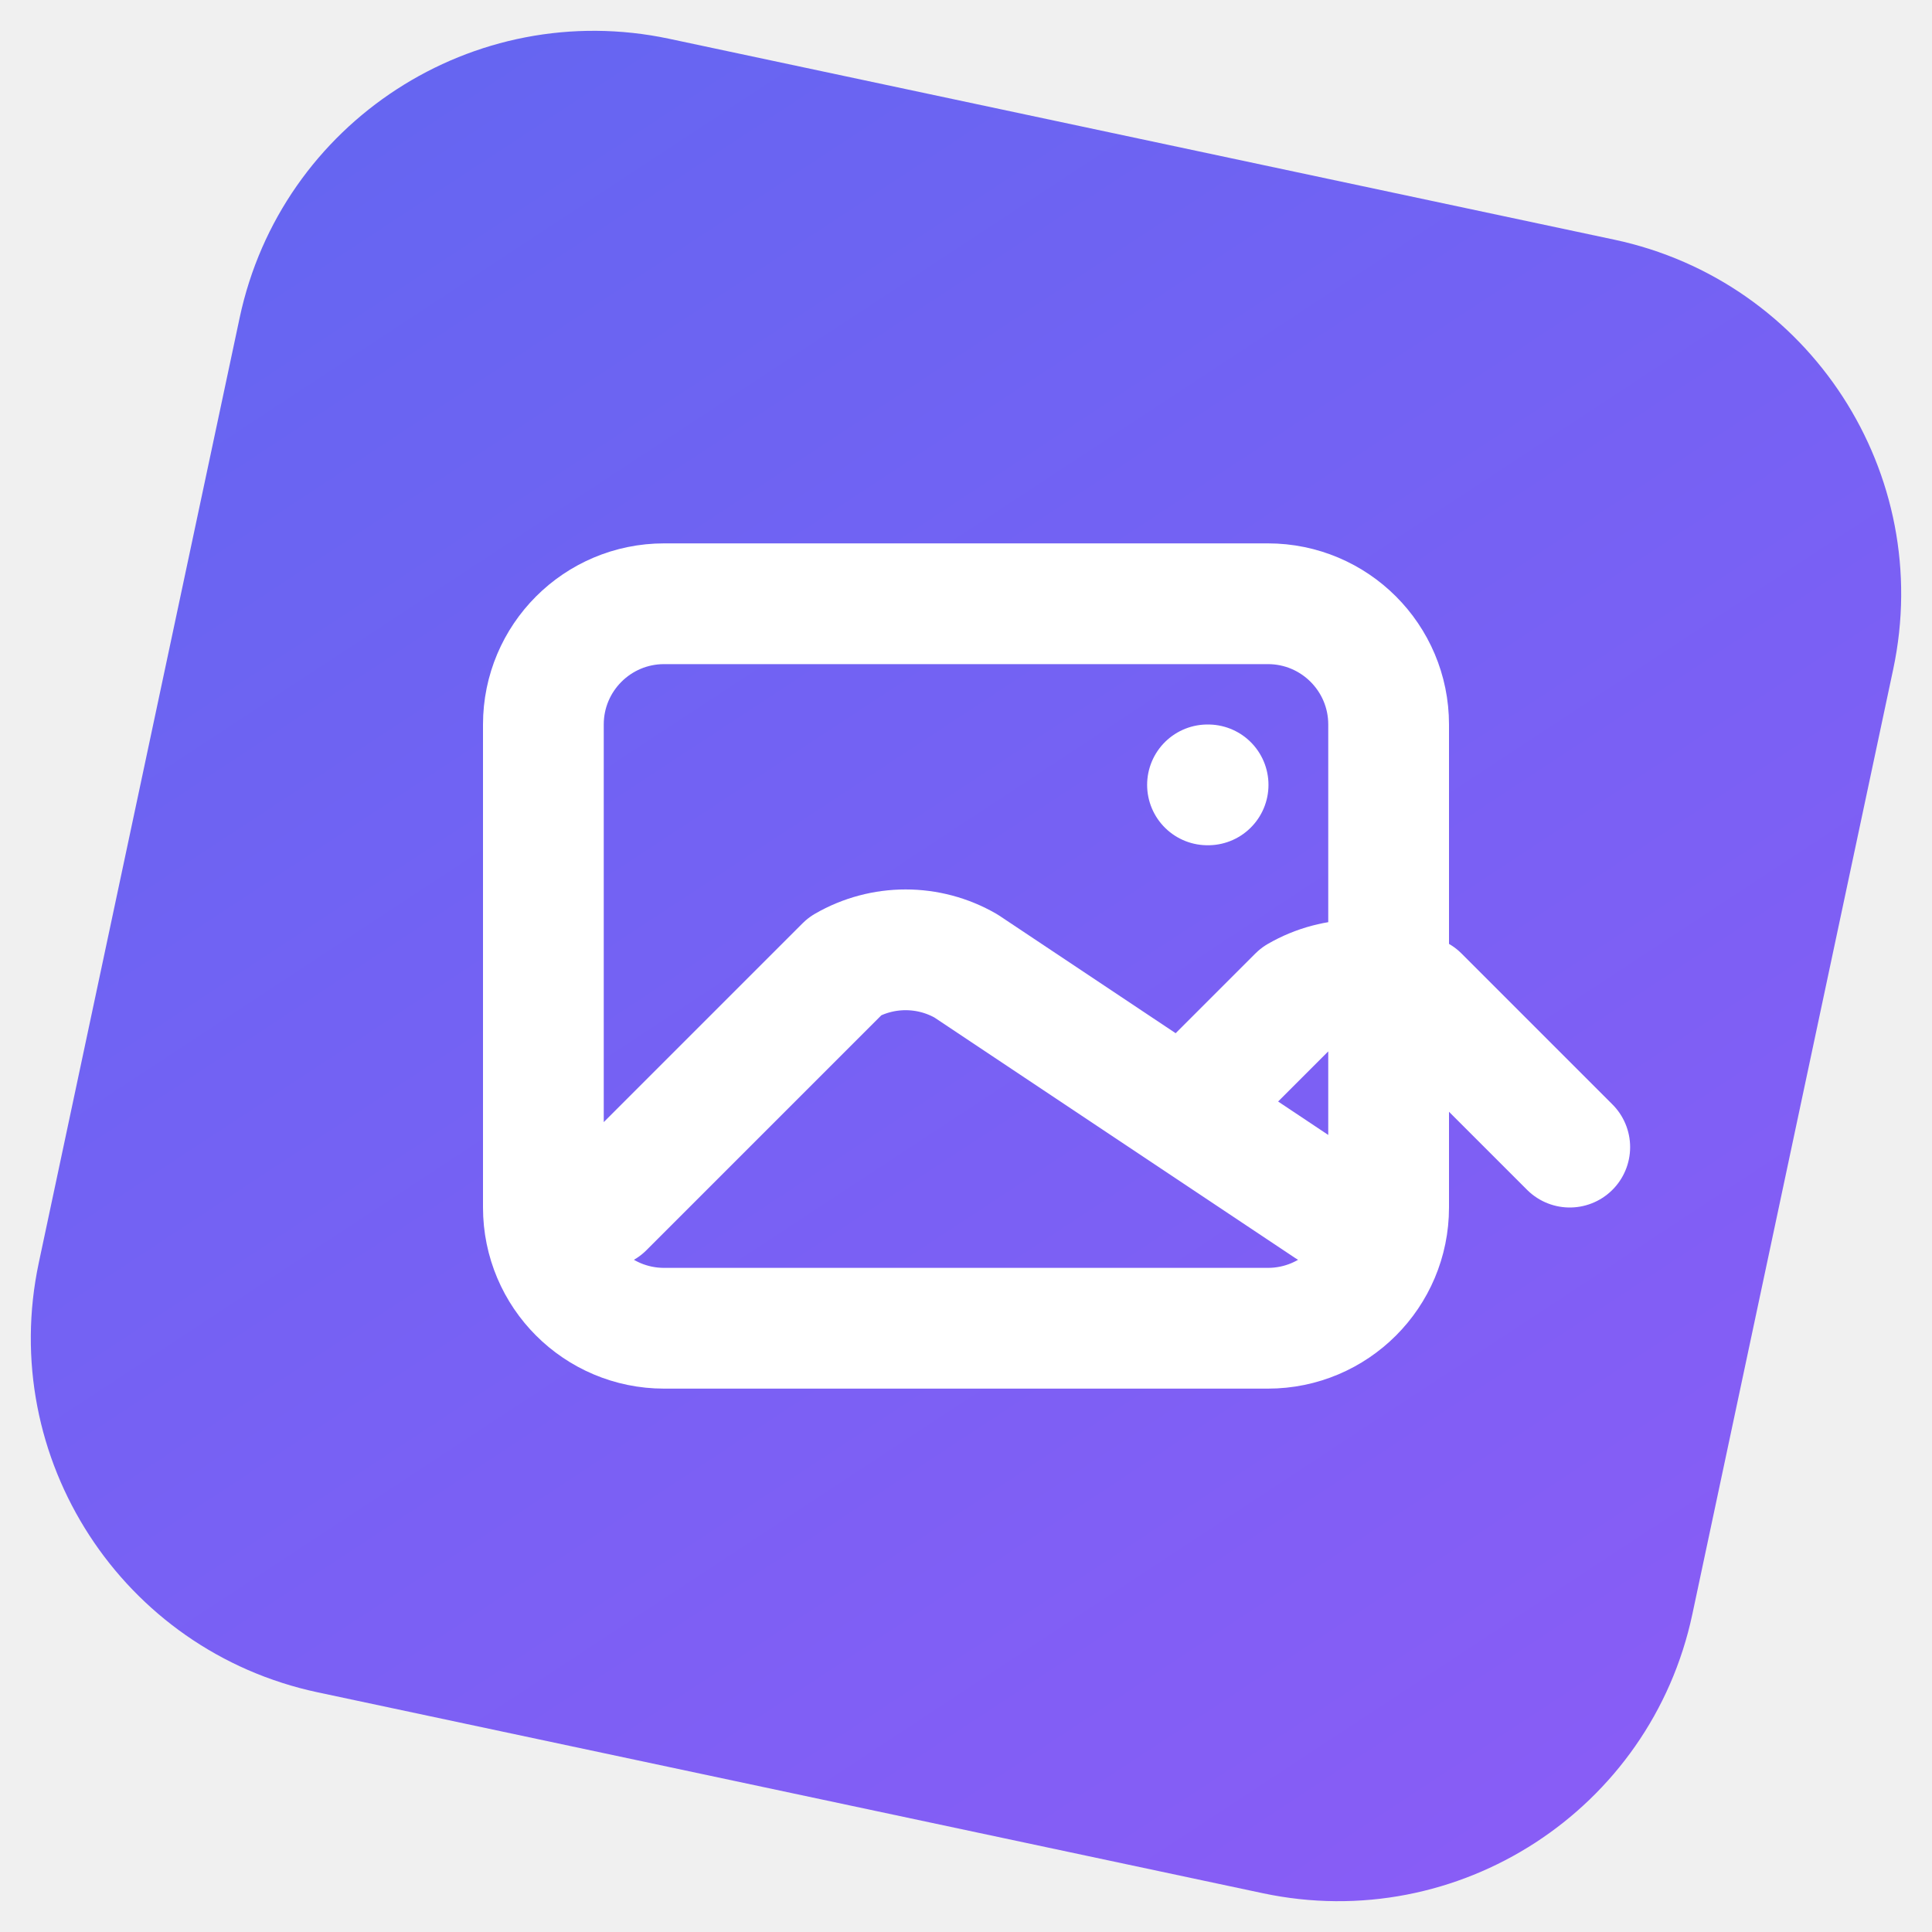
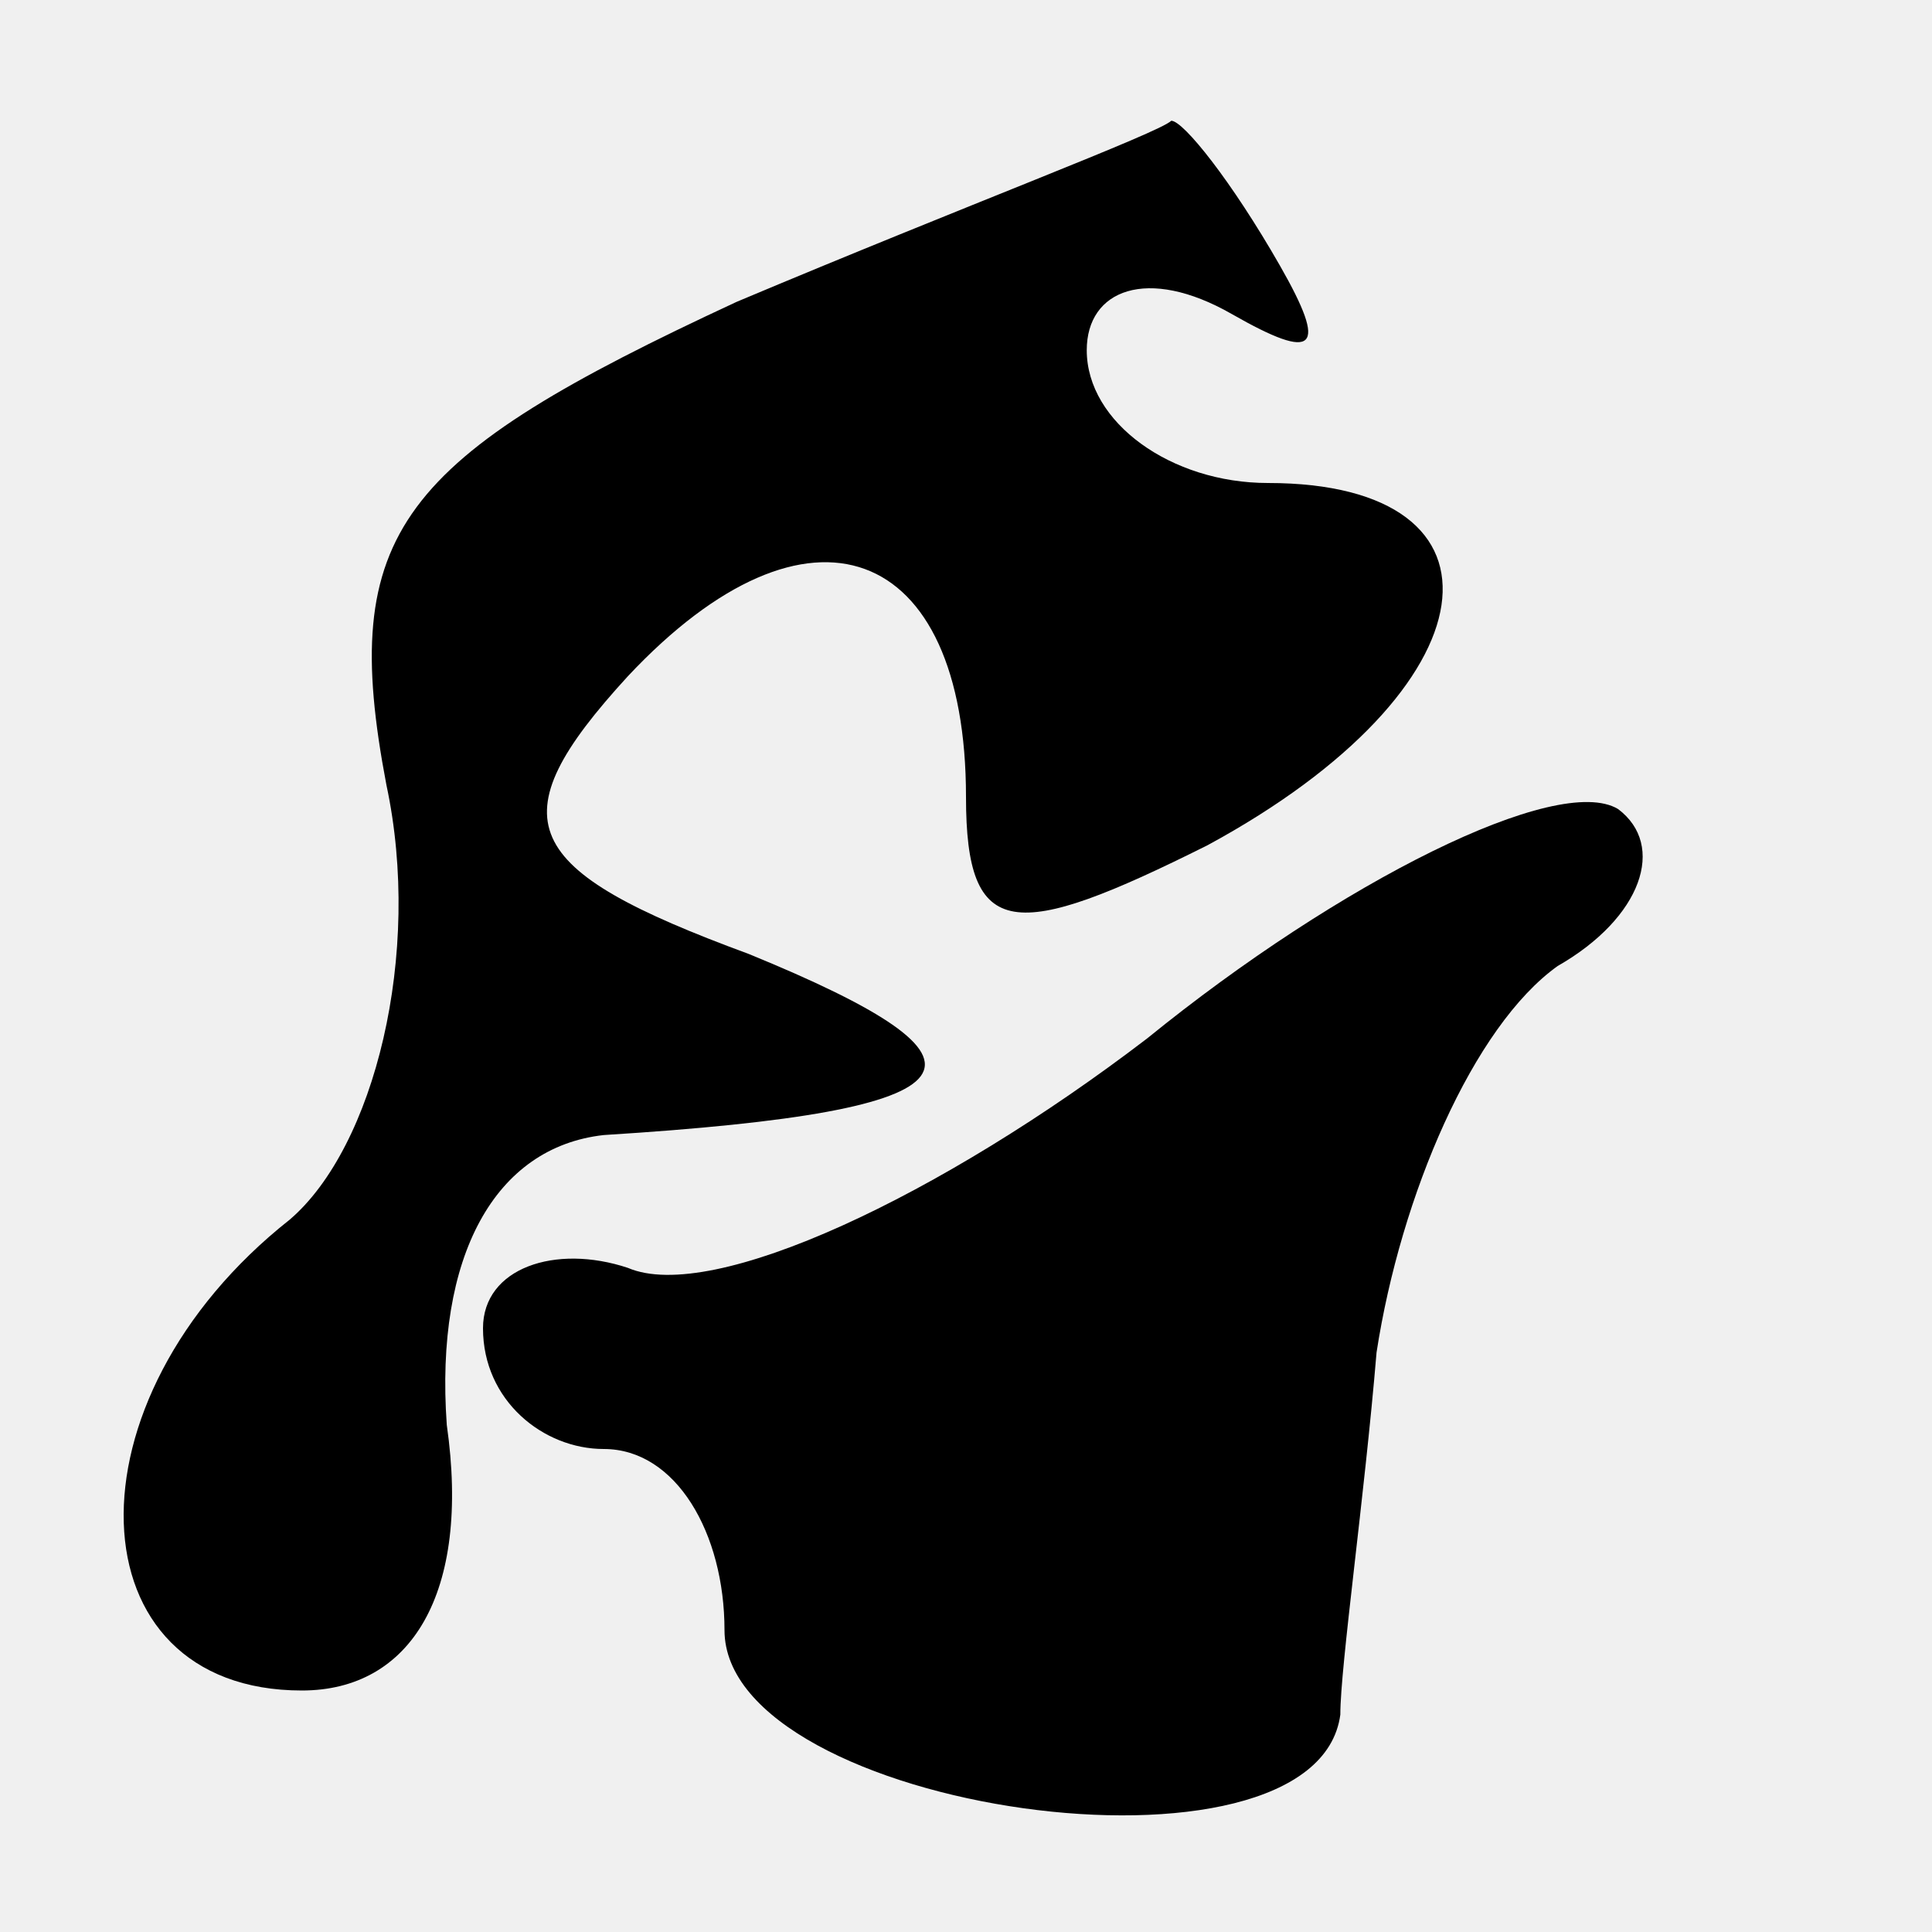
- <svg xmlns="http://www.w3.org/2000/svg" width="64" height="64" viewBox="0 0 64 64">
-   <defs>
-     <linearGradient id="gradient" x1="0%" y1="0%" x2="100%" y2="100%">
-       <stop offset="0%" stop-color="#6366f1" />
-       <stop offset="100%" stop-color="#8b5cf6" />
-     </linearGradient>
-   </defs>
-   <rect x="4" y="4" width="56" height="56" rx="12" ry="12" fill="url(#gradient)" transform="rotate(12, 32, 32)" />
-   <path d="M20 40l8-8a4 4 0 014 0L44 40m-4-4l3-3a4 4 0 014 0L52 38m-12-12h.02M22 44h20a4 4 0 004-4V24a4 4 0 00-4-4H22a4 4 0 00-4 4v16a4 4 0 004 4z" stroke="white" stroke-width="4" stroke-linecap="round" stroke-linejoin="round" fill="none" />
+ <svg xmlns="http://www.w3.org/2000/svg" version="1.0" width="16pt" height="16pt" viewBox="0 0 16 16" preserveAspectRatio="xMidYMid meet">
+   <g transform="translate(0,16) scale(0.1,-0.1)" fill="#000000" stroke="none">
+     <path d="M61 135 c-28 -13 -33 -19 -29 -40 3 -14 -1 -30 -8 -36 -19 -15 -18 -39 1 -39 9 0 14 8 12 22 -1 14 4 23 13 24 32 2 34 6 12 15 -19 7 -21 11 -10 23 15 16 28 11 28 -10 0 -12 4 -12 20 -4 24 13 26 30 5 30 -8 0 -15 5 -15 11 0 5 5 7 12 3 7 -4 8 -3 4 4 -4 7 -8 12 -9 12 -1 -1 -17 -7 -36 -15z" />
+     <path d="M95 74 c-17 -13 -36 -22 -43 -19 -6 2 -12 0 -12 -5 0 -6 5 -10 10 -10 6 0 10 -7 10 -15 0 -15 49 -22 51 -7 0 4 2 18 3 30 2 13 8 27 15 32 7 4 9 10 5 13 -5 3 -23 -6 -39 -19z" />
+   </g>
</svg>
